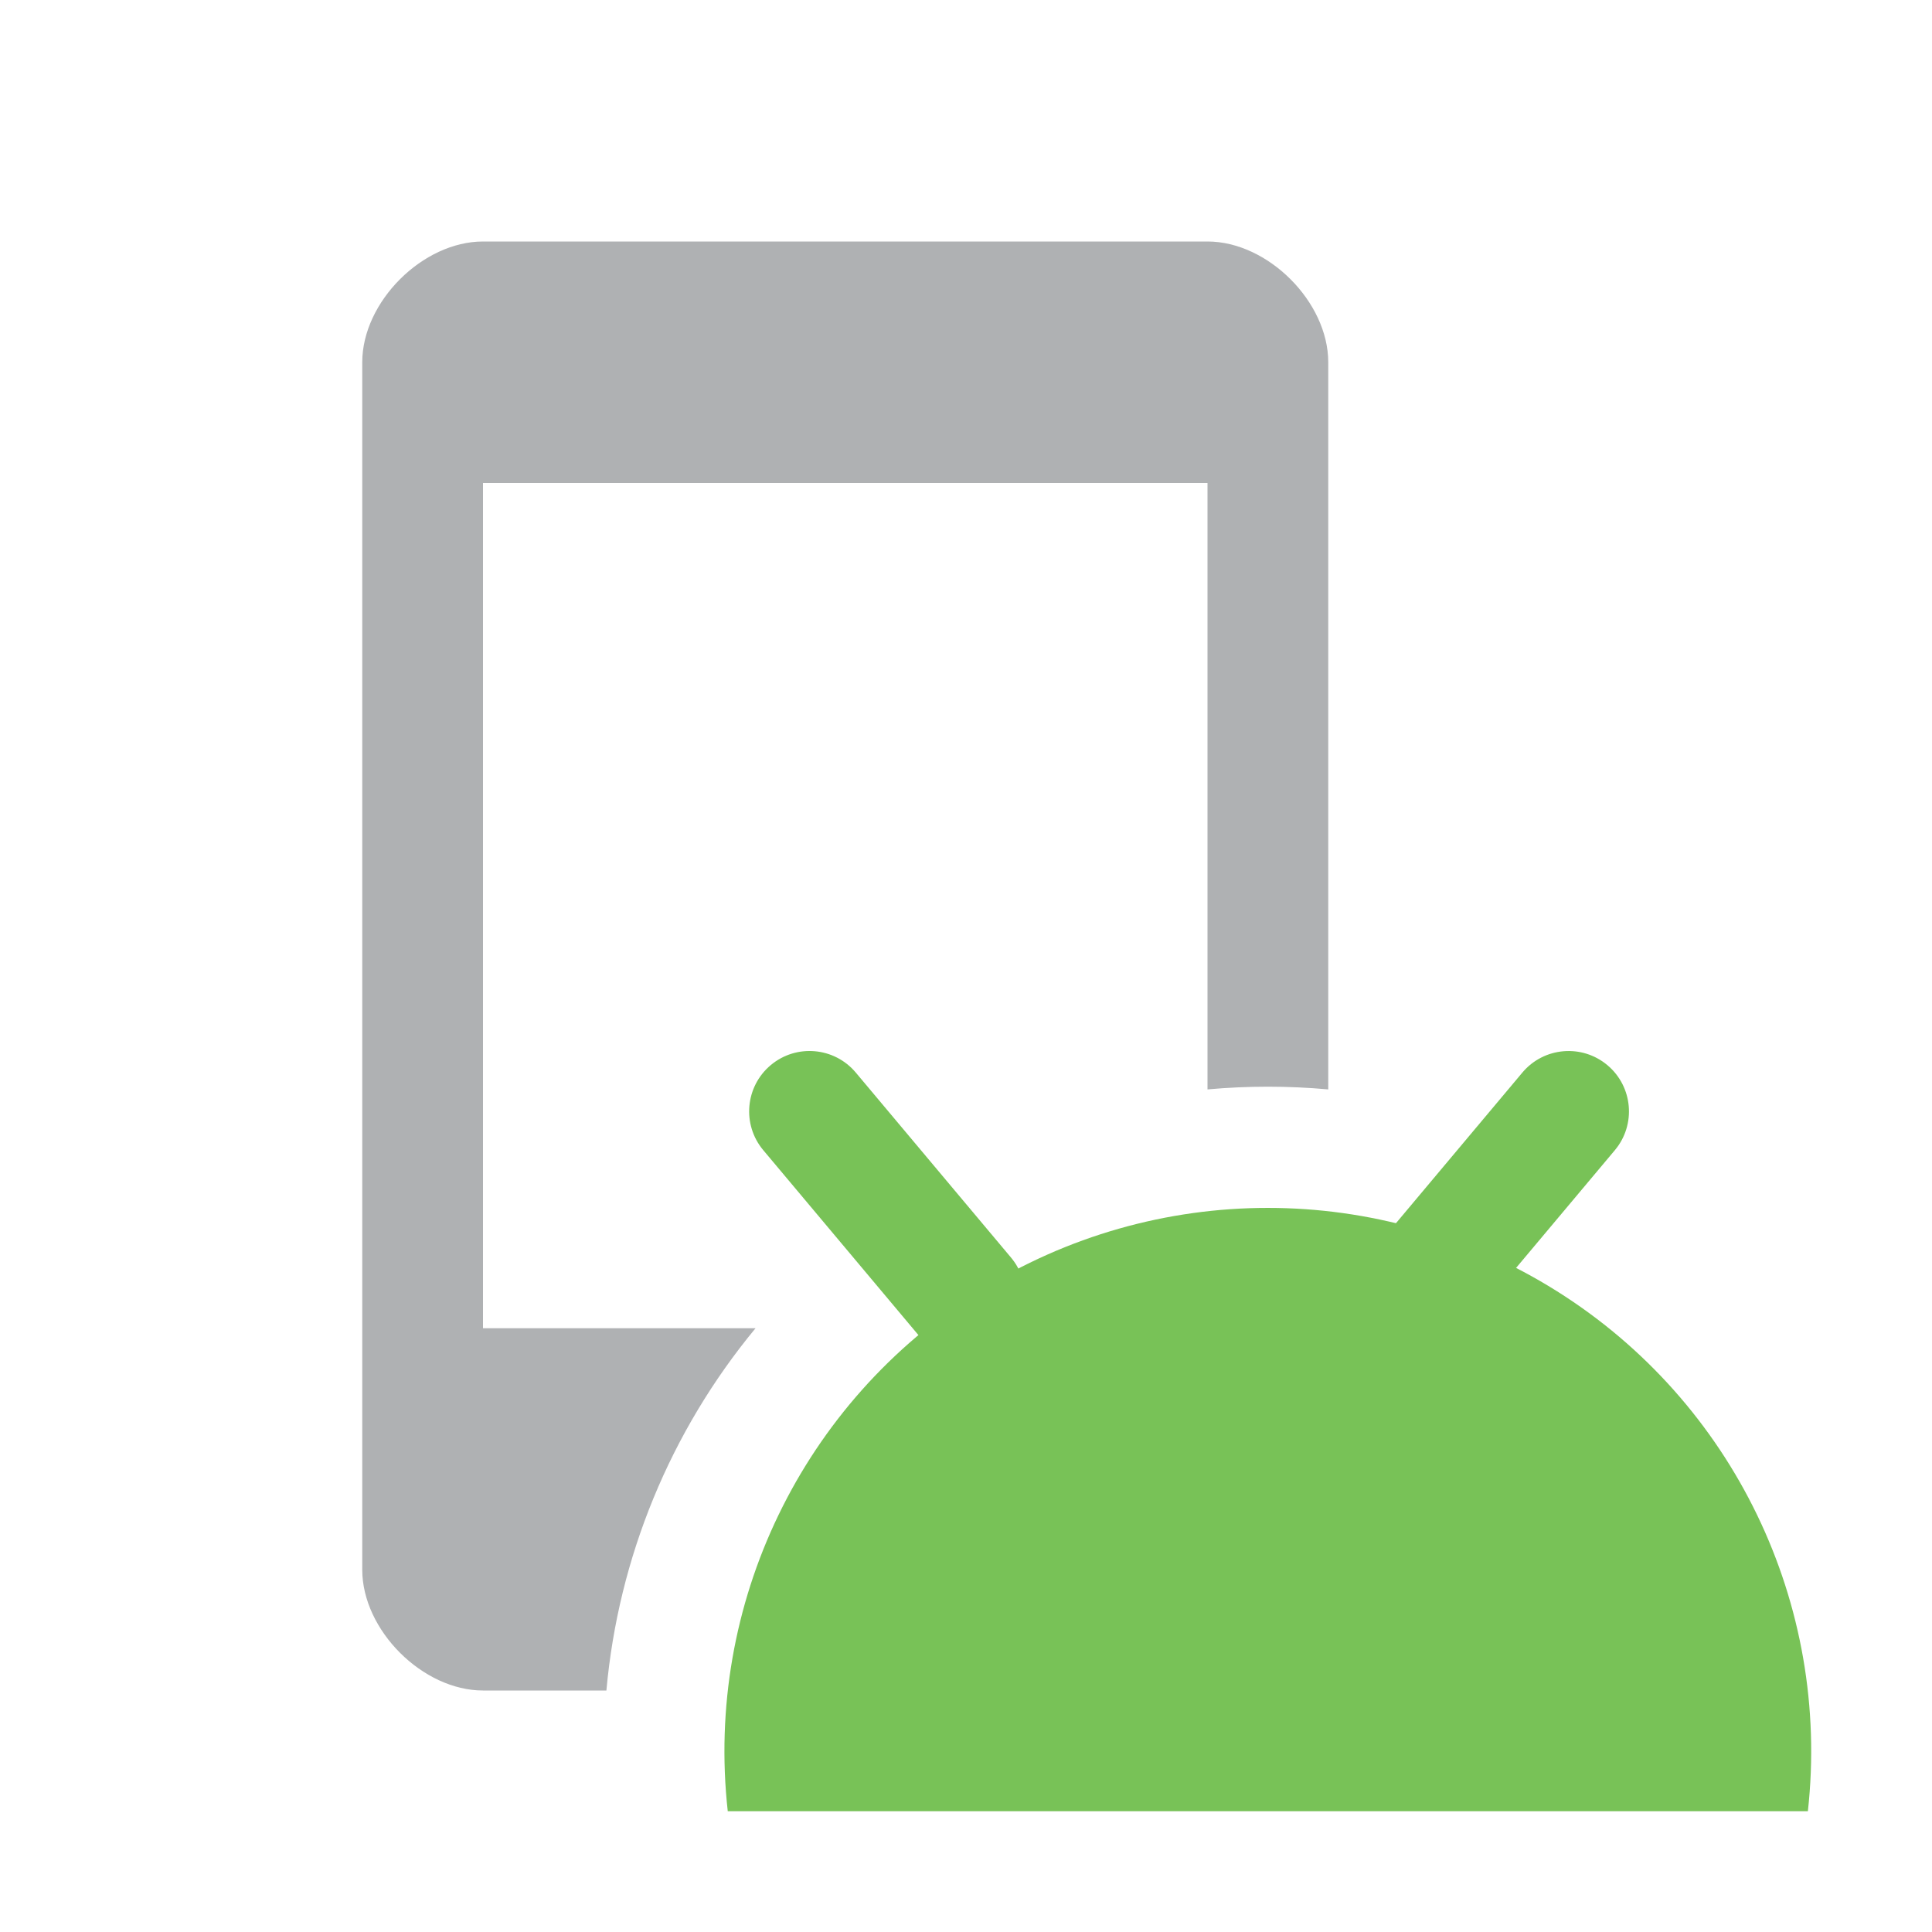
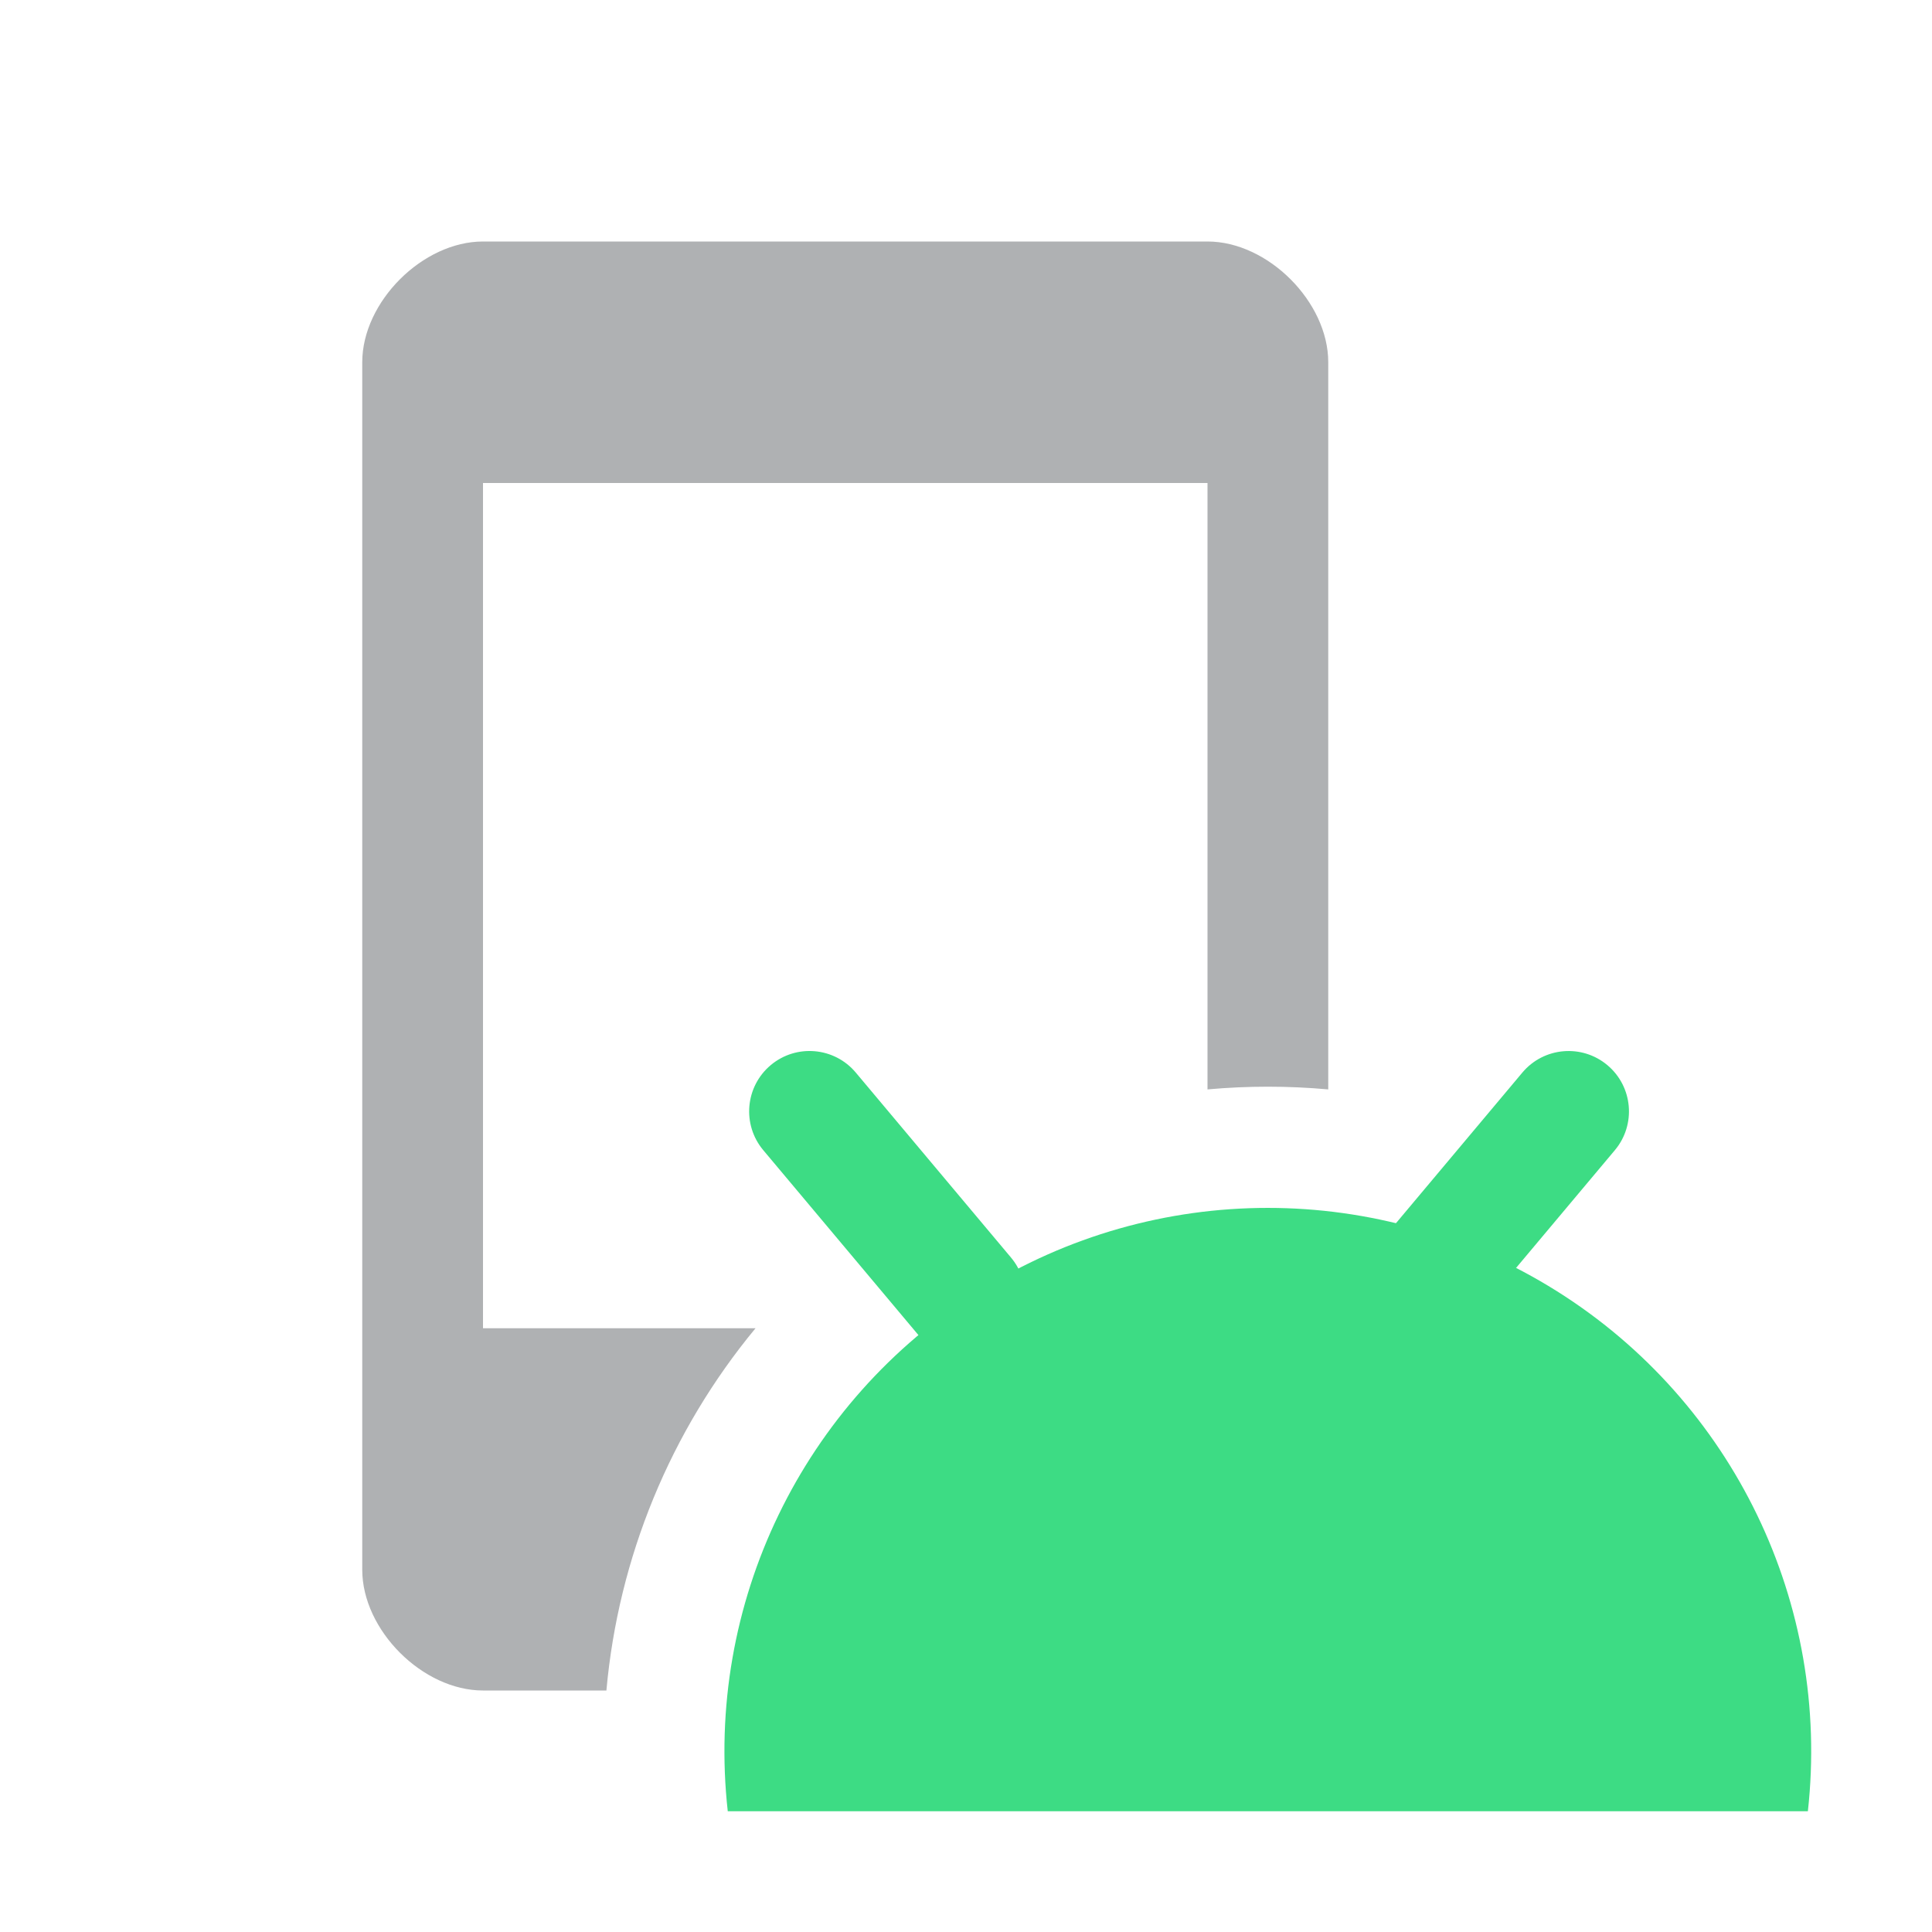
<svg xmlns="http://www.w3.org/2000/svg" width="16" height="16" viewBox="0 0 16 16">
-   <rect width="16" height="16" fill="none" />
+   <rect id="frame" width="16" height="16" fill="none" />
  <g fill="none" fill-rule="evenodd">
-     <path d="M6.027 15a4.5 4.5 0 1 1 8.945 0H6.028z" fill="#78C257" />
-     <rect fill="#78C257" transform="rotate(-40 7.347 9.97)" x="6.847" y="8.47" width="1" height="3" rx=".5" />
-     <rect fill="#78C257" transform="scale(-1 1) rotate(-40 0 43.894)" x="11.847" y="8.47" width="1" height="3" rx=".5" />
+     <path d="M6.027 15a4.5 4.5 0 1 1 8.945 0H6.028z" fill="#3DDC84" />
+     <rect fill="#3DDC84" transform="rotate(-40 7.347 9.97)" x="6.847" y="8.47" width="1" height="3" rx=".5" />
+     <rect fill="#3DDC84" transform="scale(-1 1) rotate(-40 0 43.894)" x="11.847" y="8.47" width="1" height="3" rx=".5" />
    <path d="M11 9.022a5.57 5.57 0 0 0-1 0V4H4v7h2.257a5.475 5.475 0 0 0-1.235 3H4c-.5 0-1-.5-1-1V3c0-.5.5-1 1-1h6c.5 0 1 .5 1 1v6.022z" fill="#AFB1B3" />
  </g>
</svg>
